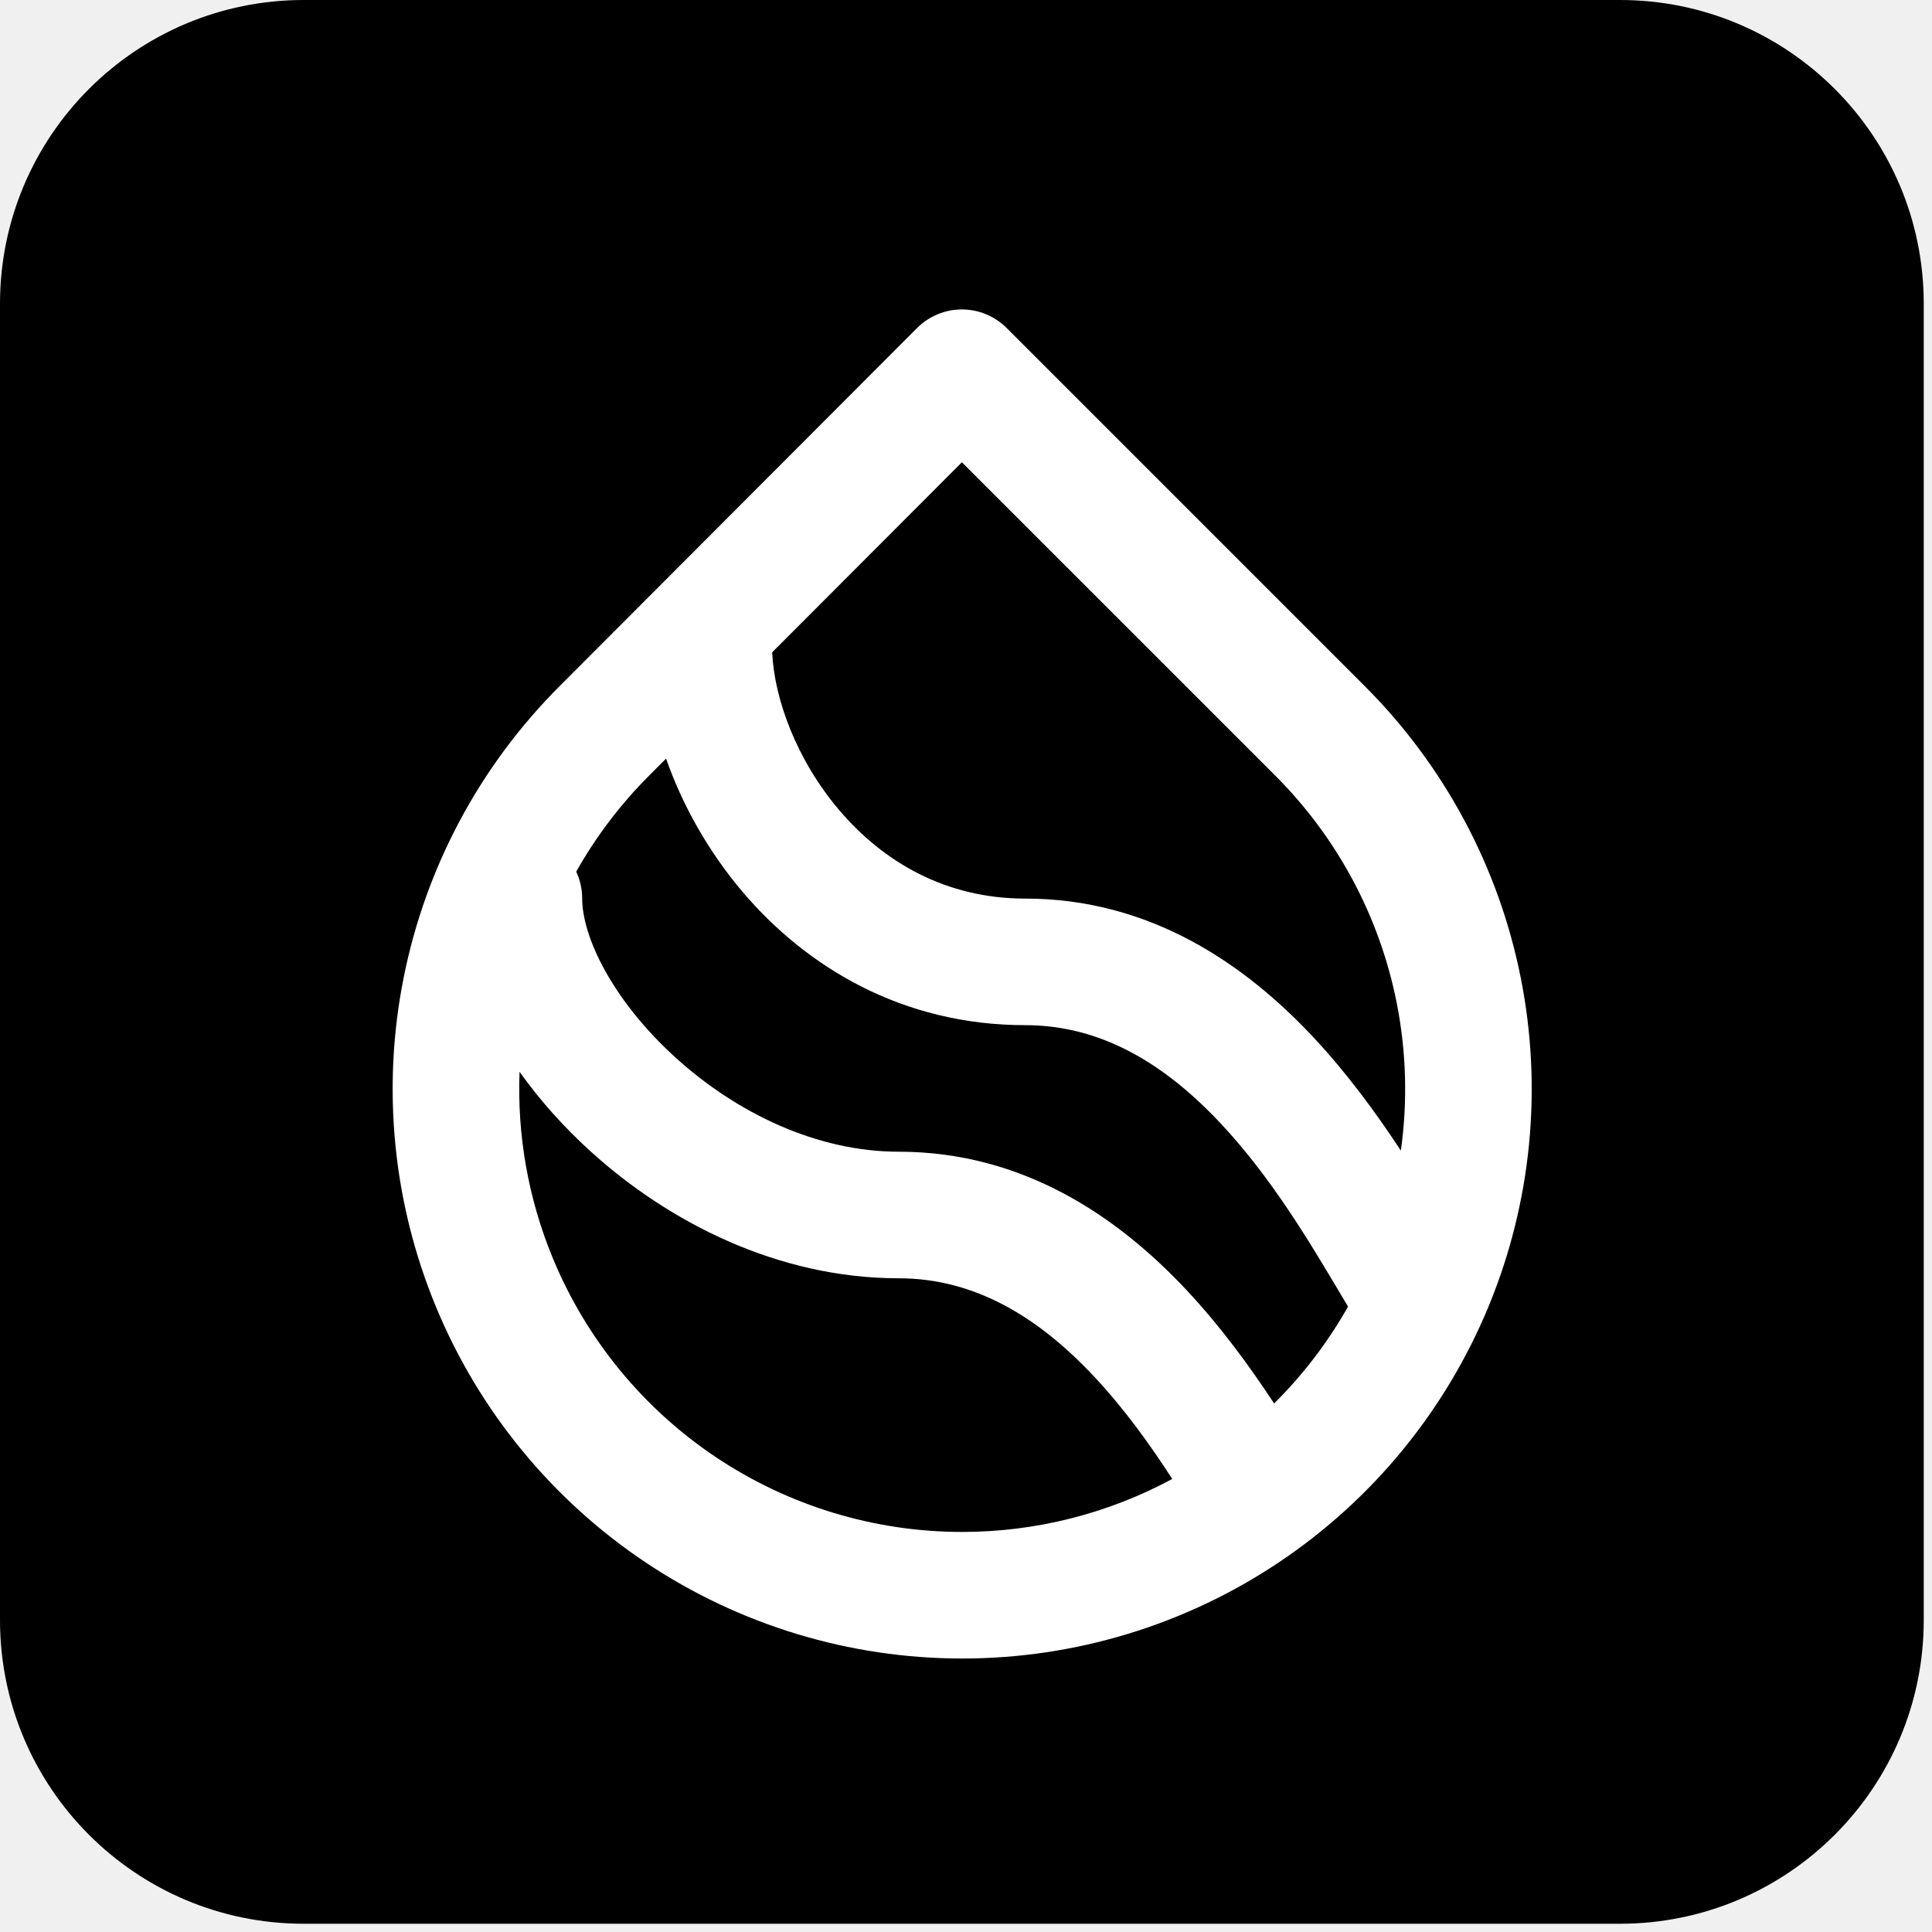
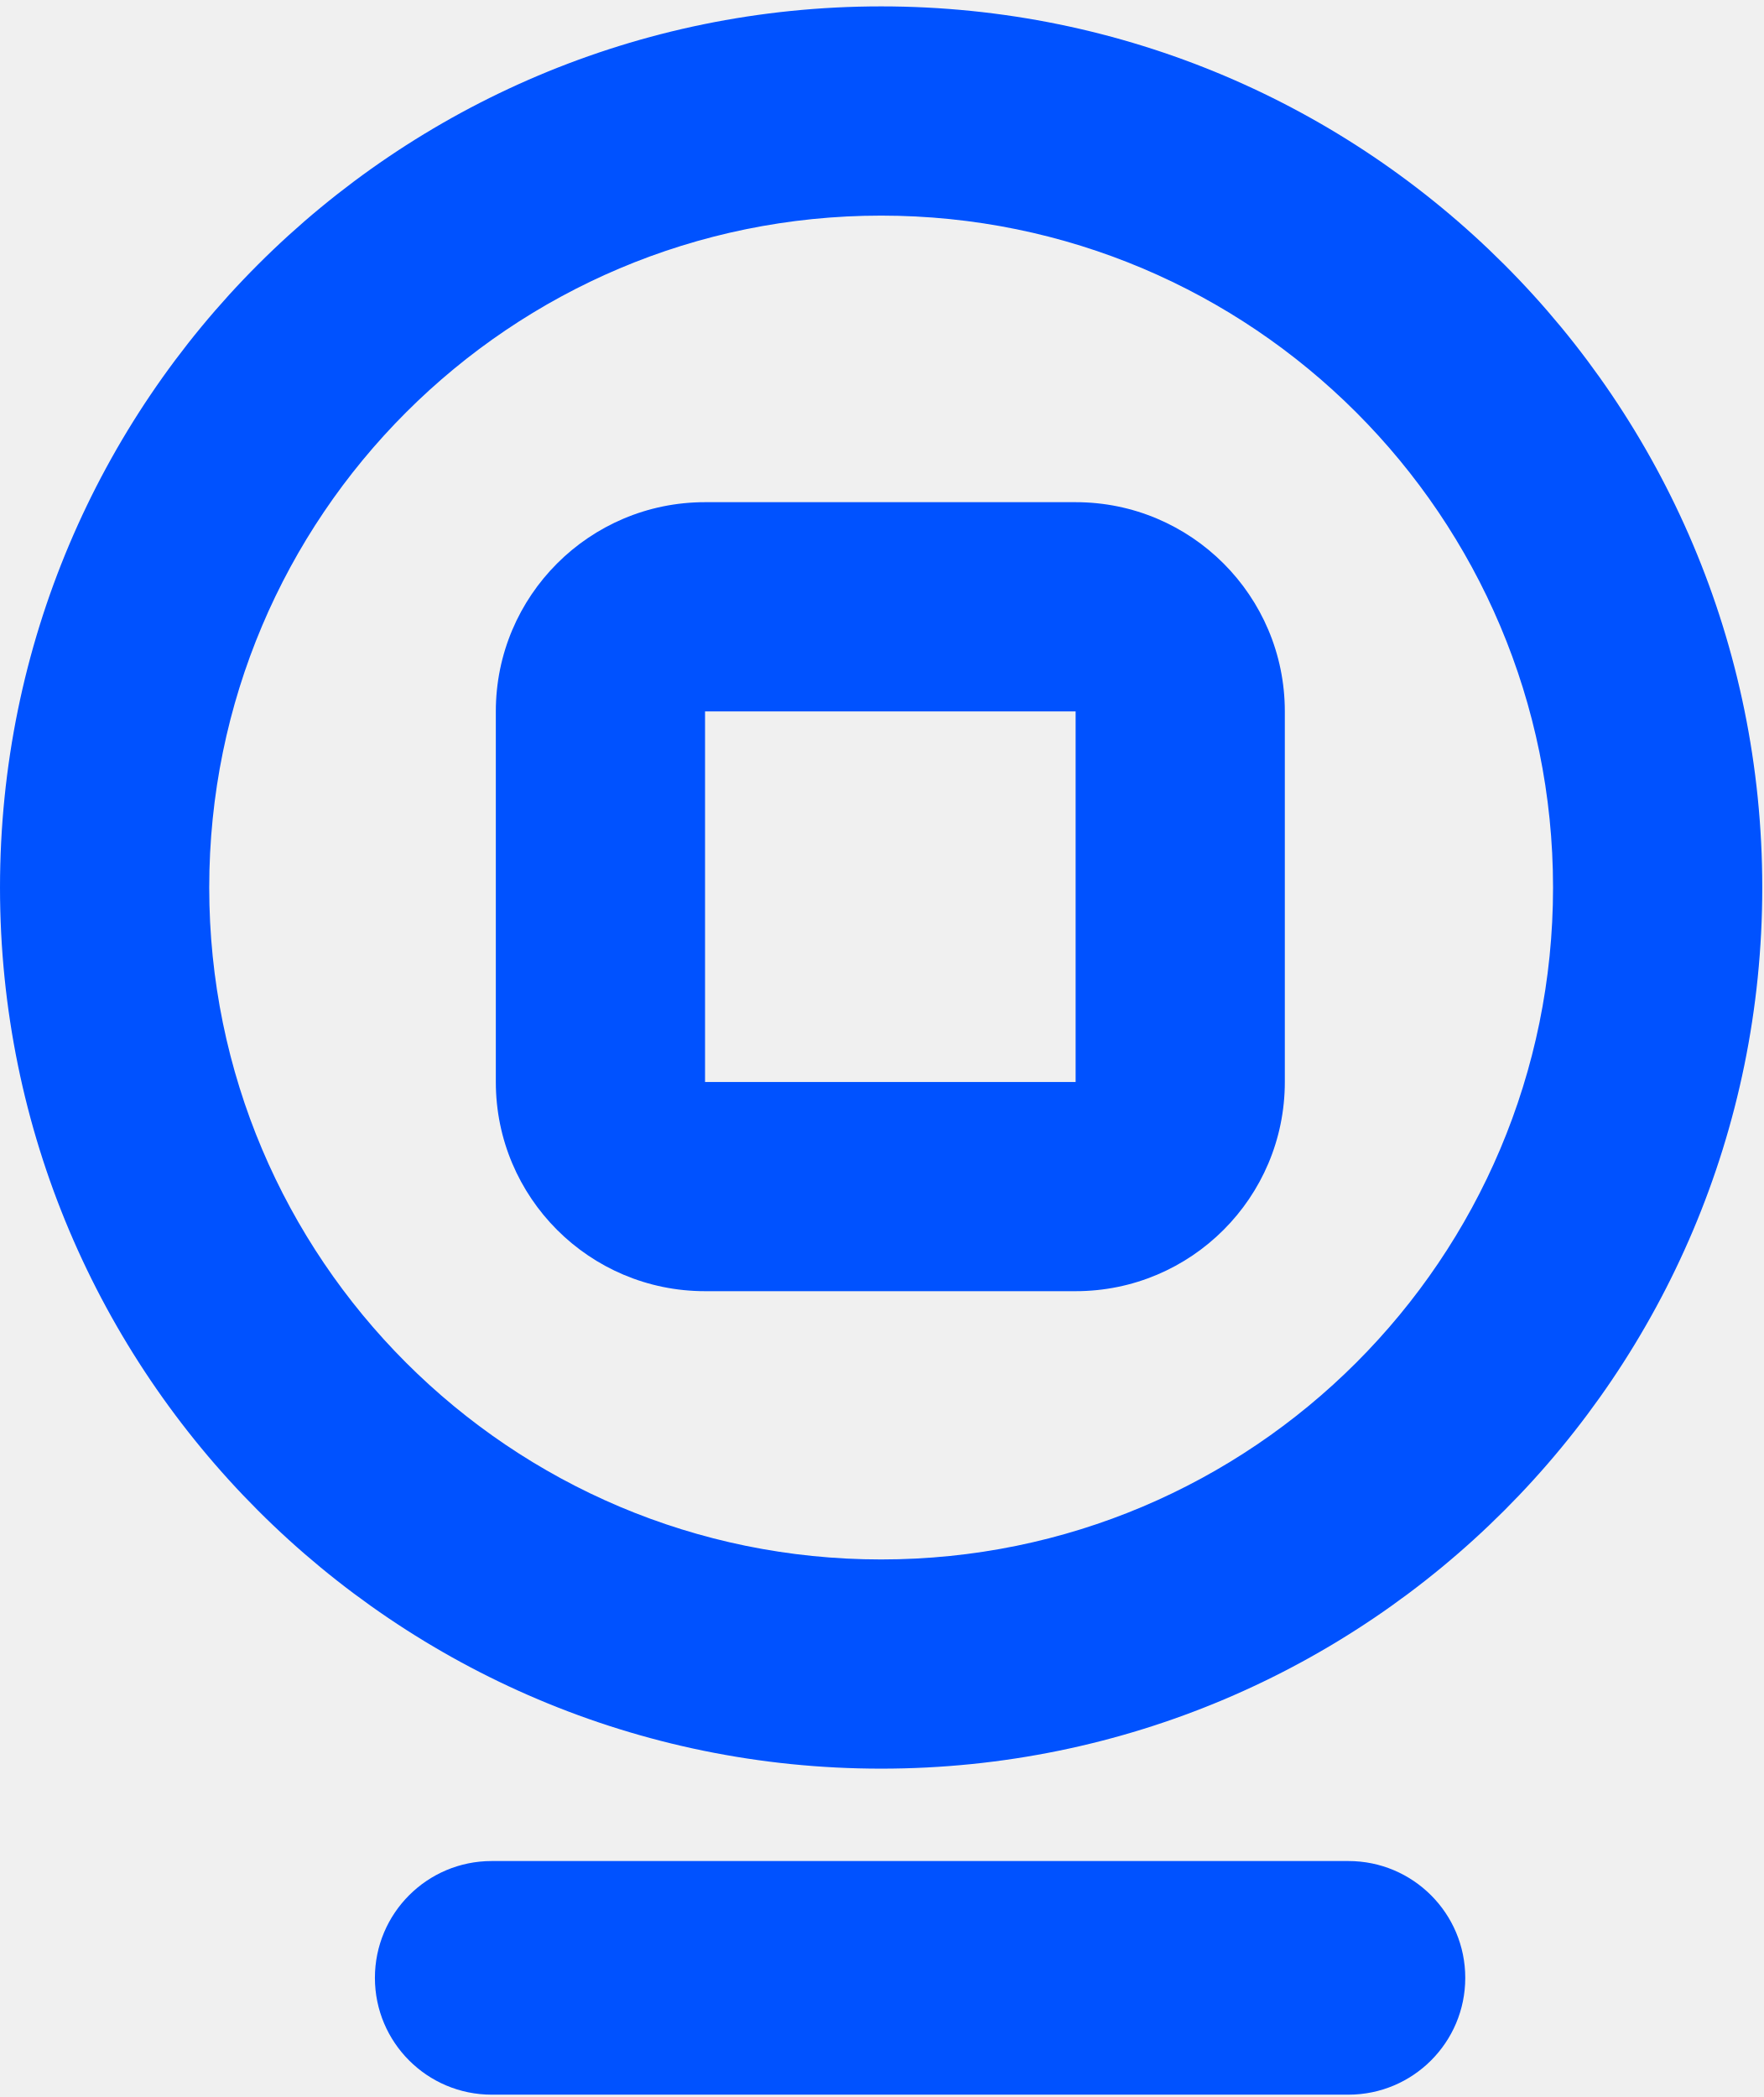
- <svg xmlns="http://www.w3.org/2000/svg" width="74" height="74" viewBox="0 0 74 74" fill="none">
-   <path d="M0 11.634C0 5.209 5.209 0 11.634 0H62.049C68.475 0 73.684 5.209 73.684 11.634V62.049C73.684 68.475 68.475 73.684 62.049 73.684H11.634C5.209 73.684 0 68.475 0 62.049V11.634Z" fill="black" />
-   <path fill-rule="evenodd" clip-rule="evenodd" d="M36.841 11.852C37.484 11.852 38.101 12.108 38.556 12.562L52.274 26.281C55.326 29.331 57.405 33.218 58.248 37.45C59.091 41.681 58.66 46.068 57.009 50.055C55.358 54.042 52.562 57.45 48.975 59.847C45.387 62.245 41.169 63.525 36.854 63.525C32.539 63.525 28.321 62.245 24.733 59.847C21.145 57.45 18.349 54.042 16.699 50.055C15.048 46.068 14.617 41.681 15.46 37.45C16.303 33.218 18.381 29.332 21.433 26.282L35.126 12.564C35.581 12.109 36.197 11.853 36.841 11.852ZM36.843 17.706L29.576 24.985C29.654 26.747 30.497 29.093 32.144 31.03C33.827 33.01 36.217 34.418 39.266 34.418C44.073 34.418 47.698 36.943 50.306 39.73C51.608 41.121 52.722 42.65 53.656 44.071C53.919 42.194 53.868 40.276 53.494 38.397C52.838 35.105 51.221 32.082 48.847 29.709L36.843 17.706ZM24.863 29.707L25.512 29.057C26.142 30.851 27.138 32.625 28.451 34.17C30.889 37.038 34.558 39.266 39.266 39.266C42.215 39.266 44.649 40.78 46.767 43.043C48.687 45.094 50.131 47.521 51.32 49.52C51.426 49.699 51.53 49.874 51.633 50.045C50.864 51.408 49.91 52.657 48.802 53.757C47.87 52.338 46.758 50.813 45.459 49.425C42.85 46.638 39.225 44.113 34.418 44.113C31.288 44.113 28.209 42.63 25.869 40.502C23.447 38.3 22.299 35.872 22.299 34.418C22.299 34.05 22.217 33.7 22.07 33.387C22.825 32.046 23.763 30.807 24.863 29.707ZM19.9 41.052C19.805 43.489 20.237 45.928 21.178 48.201C22.462 51.302 24.636 53.952 27.427 55.817C30.217 57.682 33.498 58.677 36.854 58.677C39.671 58.677 42.434 57.976 44.9 56.648C44.045 55.325 43.067 53.964 41.919 52.738C39.802 50.475 37.367 48.961 34.418 48.961C29.792 48.961 25.599 46.809 22.608 44.089C21.605 43.177 20.68 42.148 19.9 41.052Z" fill="white" />
+ <svg xmlns="http://www.w3.org/2000/svg" width="74" height="88" viewBox="0 0 74 88" fill="none">
+   <path fill-rule="evenodd" clip-rule="evenodd" d="M36.977 9.048C21.404 9.048 8.78 21.672 8.78 37.245C8.78 52.817 21.404 65.442 36.977 65.442C52.549 65.442 65.173 52.817 65.173 37.245C65.173 21.672 52.549 9.048 36.977 9.048ZM73.953 37.245C73.953 16.823 57.398 0.268 36.977 0.268C16.555 0.268 9.84585e-05 16.823 9.75658e-05 37.245C9.66732e-05 57.666 16.555 74.221 36.977 74.221C57.398 74.221 73.953 57.666 73.953 37.245Z" fill="#0052FF" />
+   <path fill-rule="evenodd" clip-rule="evenodd" d="M45.138 29.854H29.587L29.587 45.405L45.138 45.405L45.138 29.854ZM29.587 21.074C24.738 21.074 20.807 25.005 20.807 29.854V45.405C20.807 50.254 24.738 54.184 29.587 54.184H45.138C49.986 54.184 53.917 50.254 53.917 45.405V29.854C53.917 25.005 49.986 21.074 45.138 21.074H29.587Z" fill="#0052FF" />
+   <path fill-rule="evenodd" clip-rule="evenodd" d="M15.733 83C15.733 80.293 17.927 78.098 20.635 78.098L56.586 78.098C59.294 78.098 61.489 80.293 61.489 83C61.489 85.707 59.294 87.902 56.586 87.902L20.635 87.902C17.927 87.902 15.733 85.707 15.733 83Z" fill="#0052FF" />
</svg>
